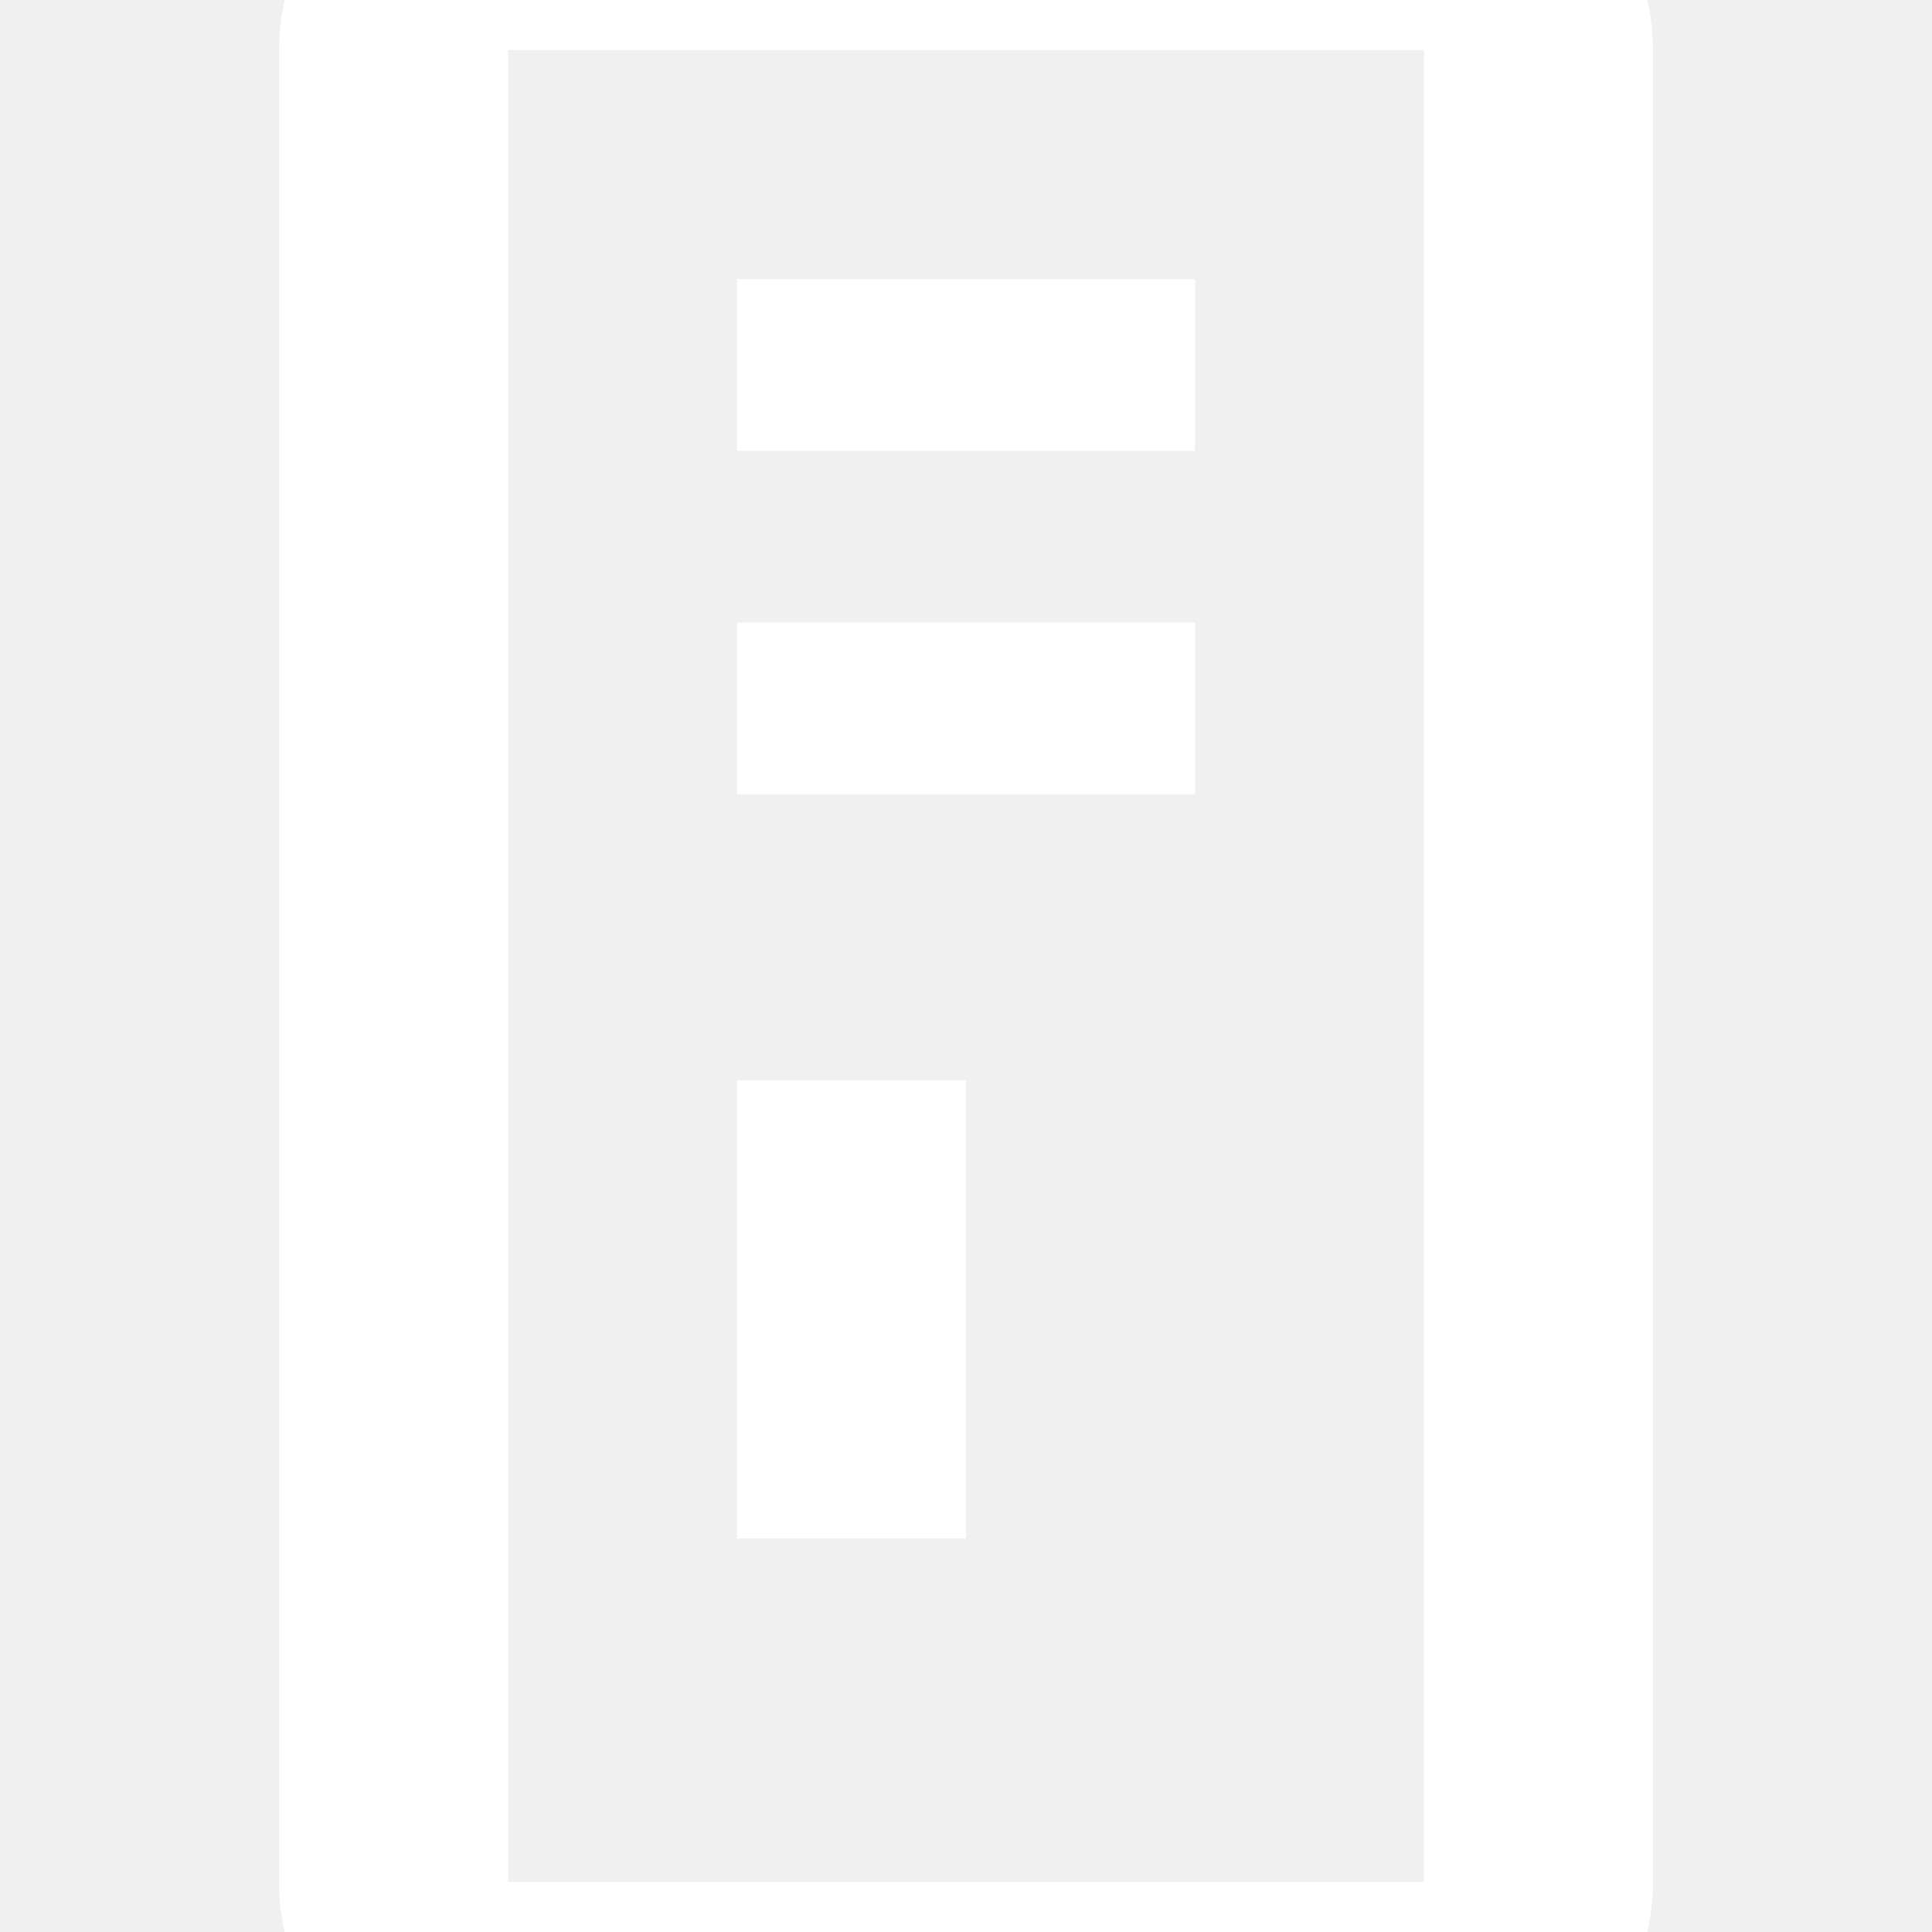
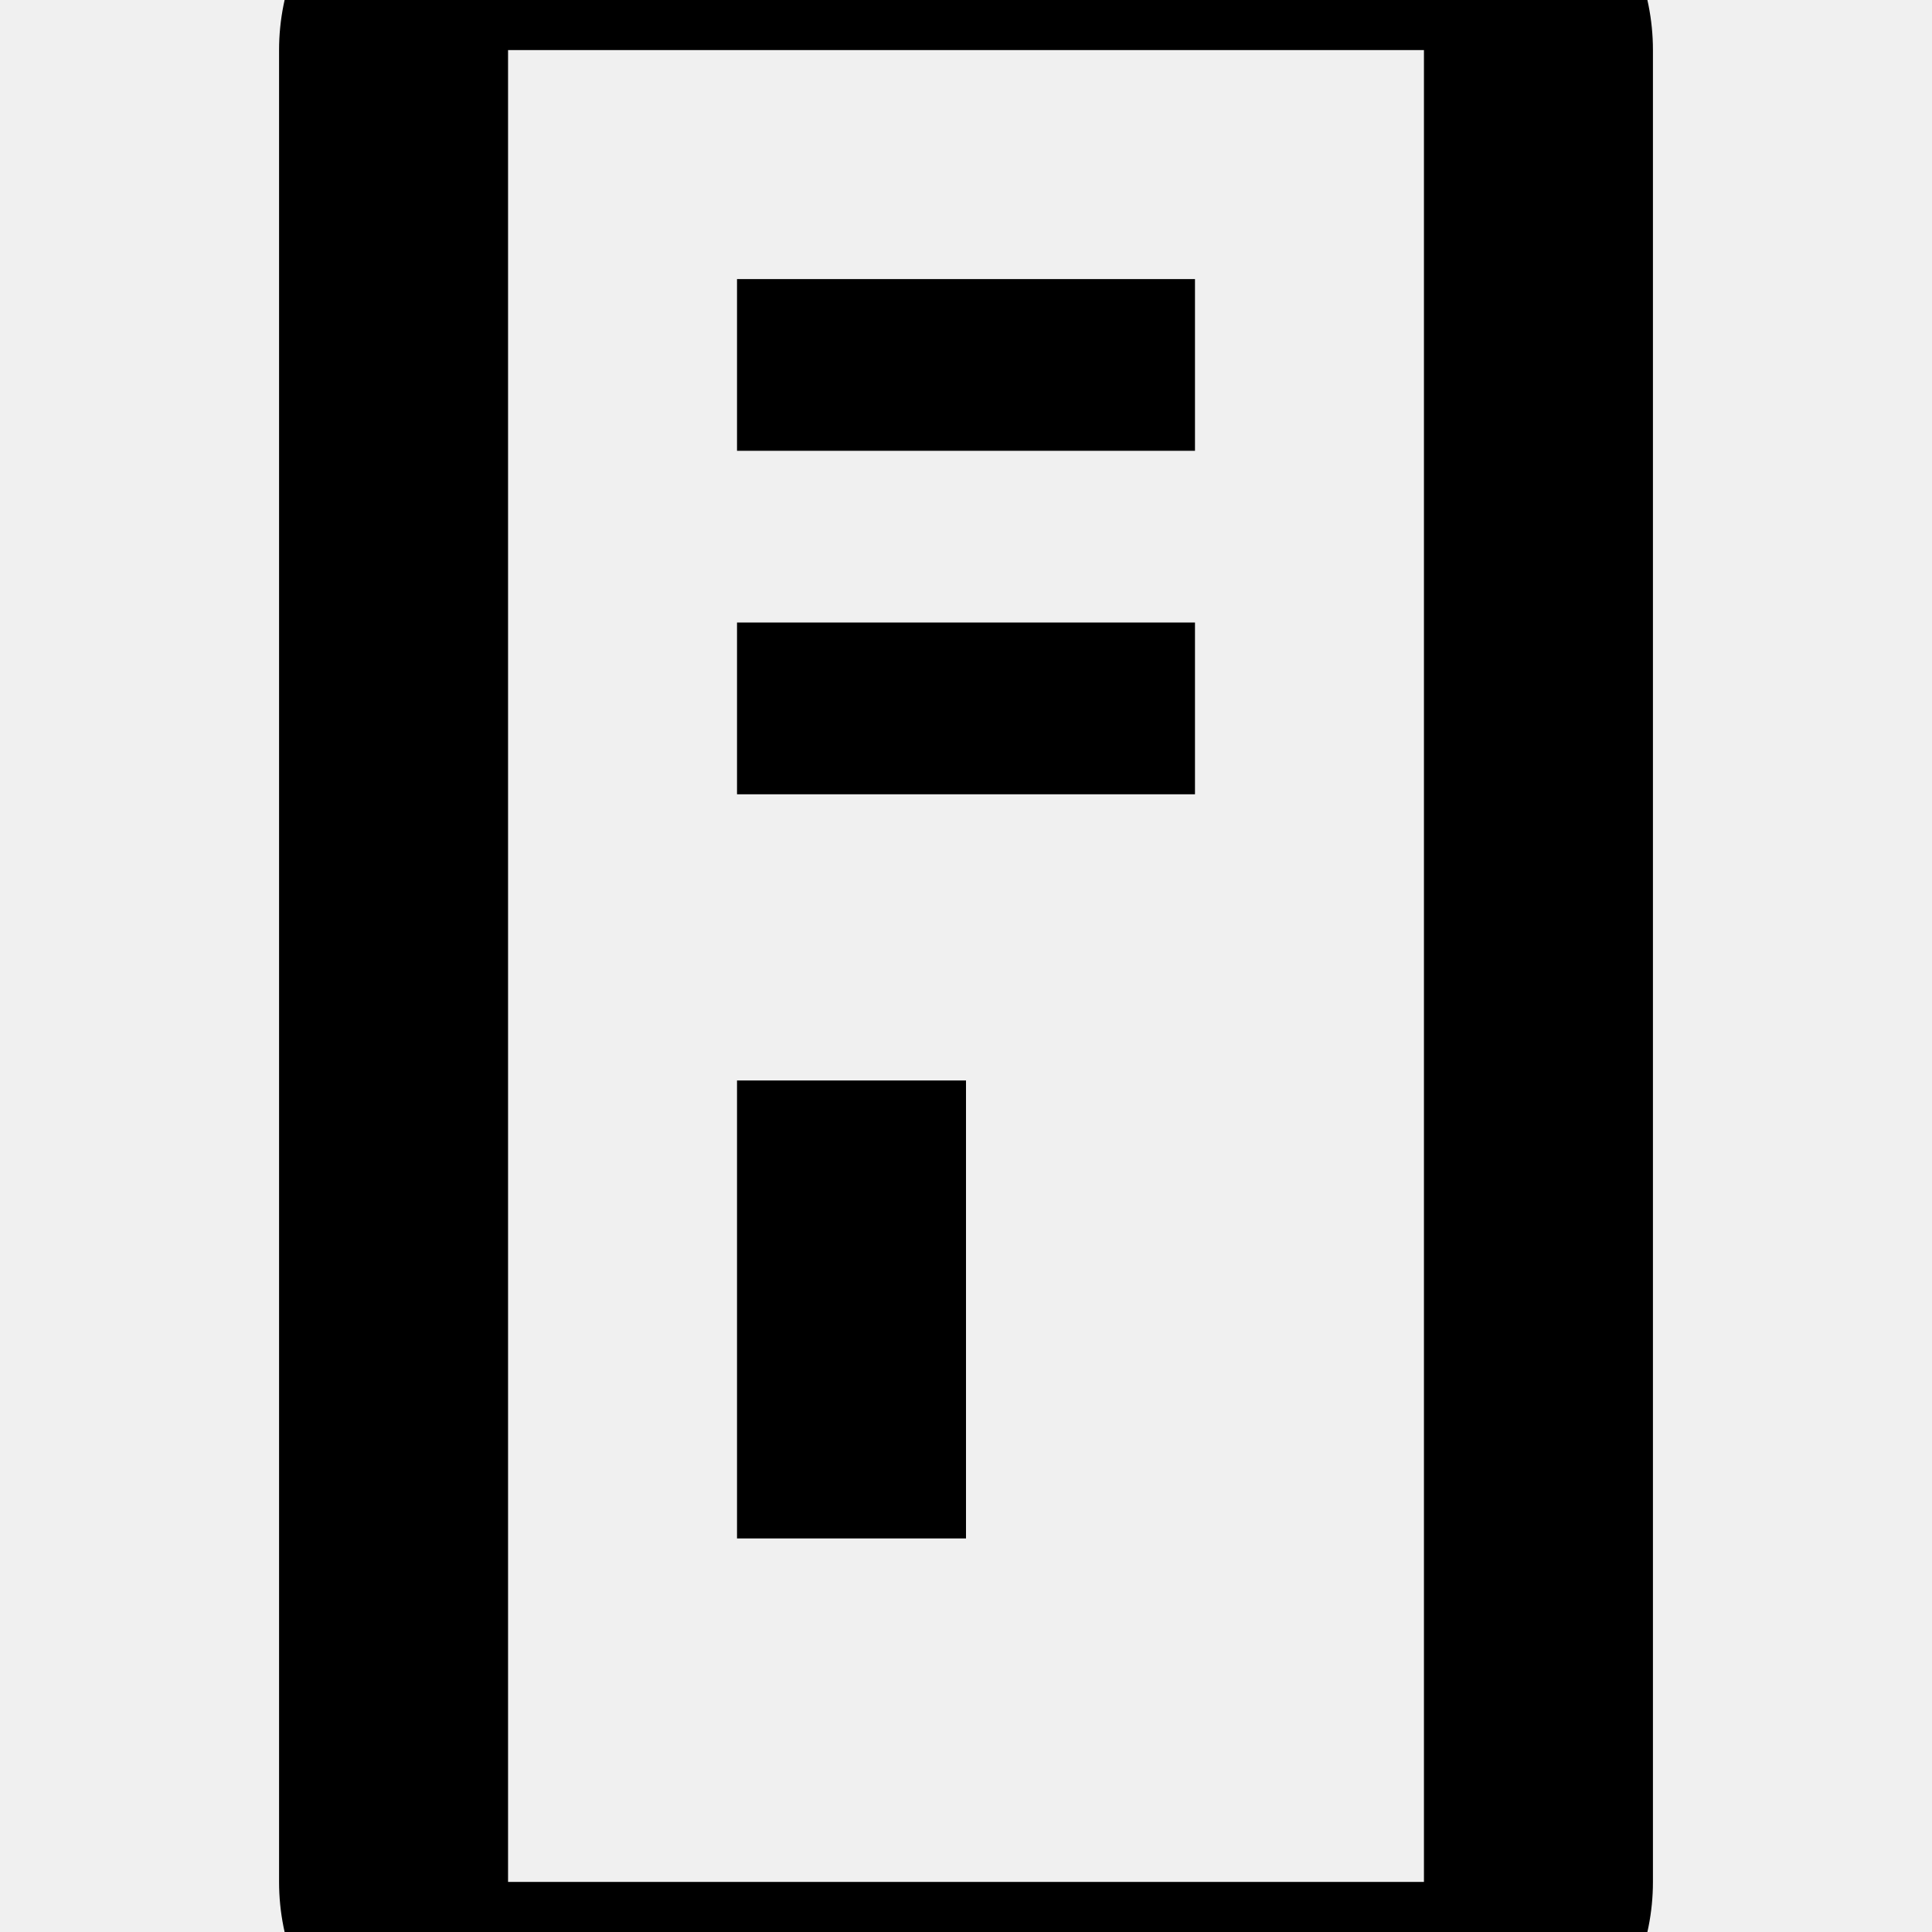
<svg xmlns="http://www.w3.org/2000/svg" width="90" height="90" viewBox="0 0 90 90" fill="none">
  <g clip-path="url(#clip0_342_21)">
-     <path d="M23.667 -8.333H66.333C69.162 -8.333 71.875 -7.21 73.876 -5.209C75.876 -3.209 77 -0.496 77 2.333V87.667C77 90.496 75.876 93.209 73.876 95.209C71.875 97.21 69.162 98.333 66.333 98.333H23.667C20.838 98.333 18.125 97.21 16.124 95.209C14.124 93.209 13 90.496 13 87.667V2.333C13 -0.496 14.124 -3.209 16.124 -5.209C18.125 -7.21 20.838 -8.333 23.667 -8.333ZM23.667 2.333V87.667H66.333V2.333H23.667ZM34.333 50.333H45V71.667H34.333V50.333ZM34.333 13H55.667V21H34.333V13ZM34.333 29H55.667V37H34.333V29Z" fill="white" />
+     <path d="M23.667 -8.333H66.333C69.162 -8.333 71.875 -7.21 73.876 -5.209C75.876 -3.209 77 -0.496 77 2.333V87.667C77 90.496 75.876 93.209 73.876 95.209C71.875 97.21 69.162 98.333 66.333 98.333H23.667C20.838 98.333 18.125 97.21 16.124 95.209C14.124 93.209 13 90.496 13 87.667V2.333C13 -0.496 14.124 -3.209 16.124 -5.209C18.125 -7.21 20.838 -8.333 23.667 -8.333ZM23.667 2.333V87.667H66.333V2.333H23.667ZM34.333 50.333H45V71.667H34.333V50.333ZM34.333 13H55.667V21H34.333V13ZM34.333 29H55.667V37H34.333V29Z" fill="black" />
  </g>
  <defs>
    <clipPath id="clip0_342_21">
-       <rect width="90" height="90" fill="white" />
+       <rect width="90" height="90" fill="black" />
    </clipPath>
  </defs>
</svg>
